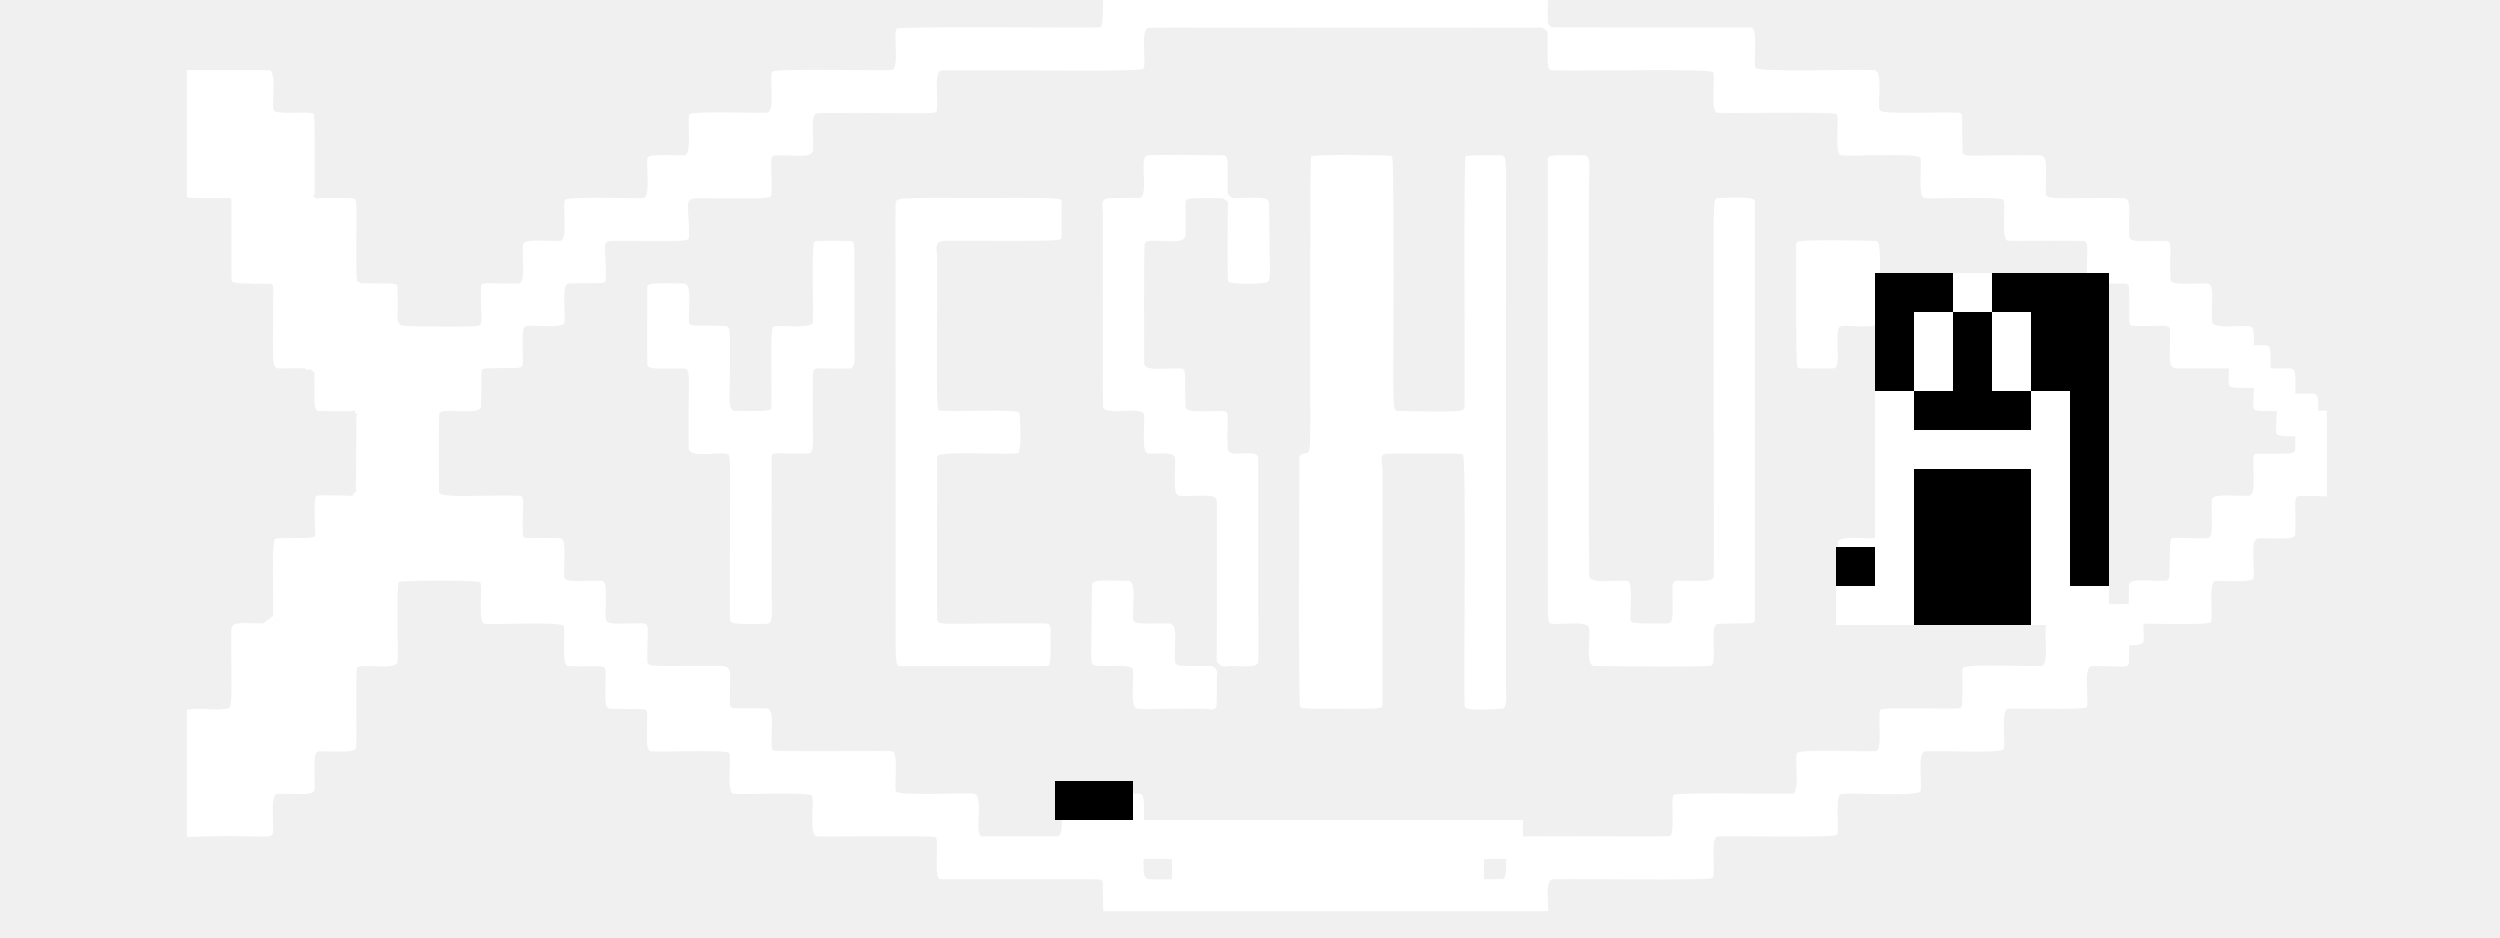
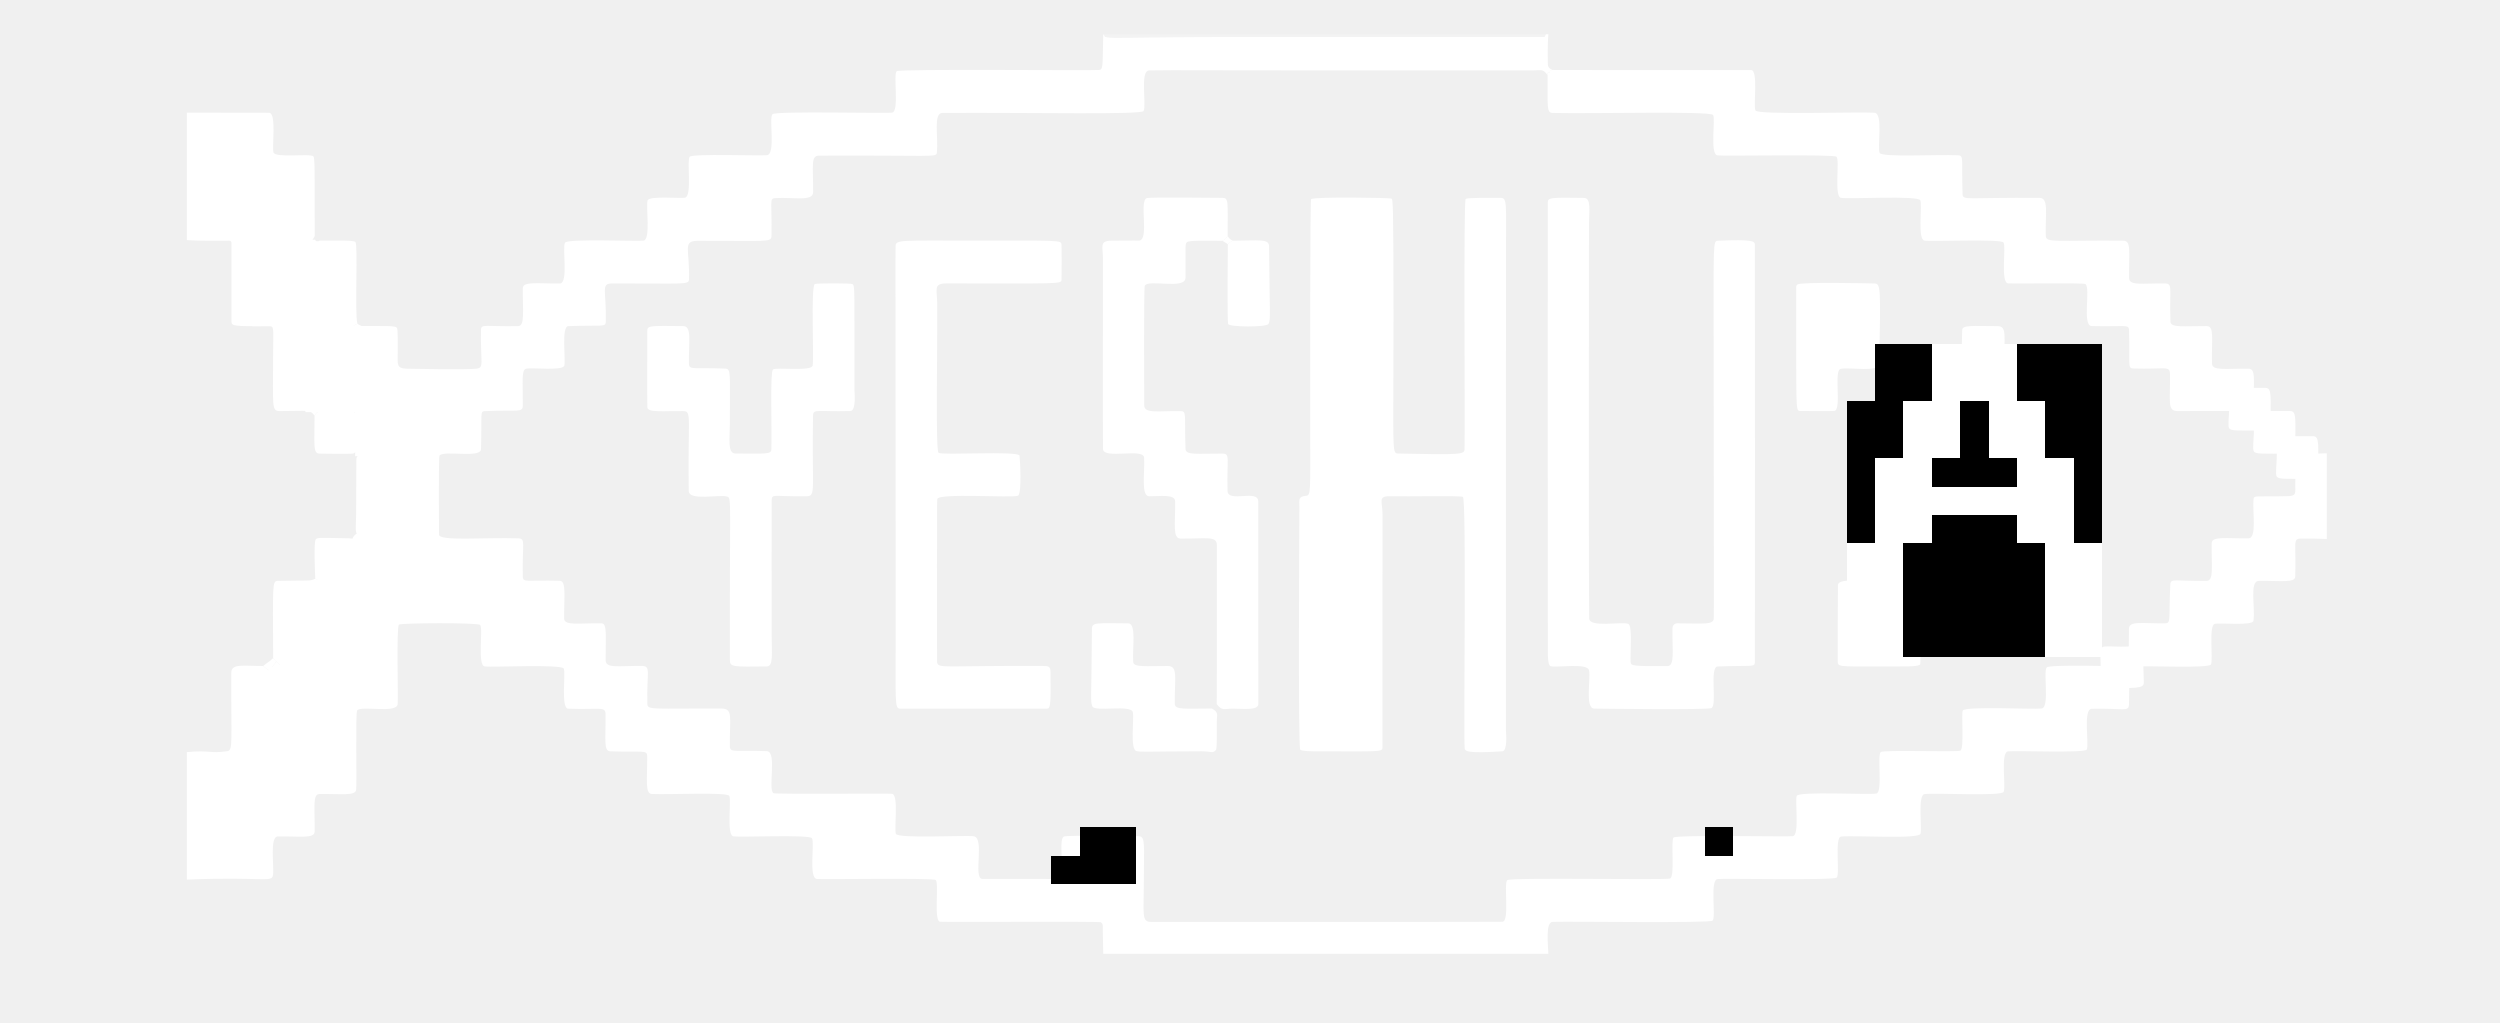
- <svg xmlns="http://www.w3.org/2000/svg" width="64" height="24" viewBox="0 11 32 12" version="1.1" id="svg6" xml:space="preserve">
+ <svg xmlns="http://www.w3.org/2000/svg" width="88" height="36" viewBox="0 10.5 32 13" version="1.1" id="svg6" xml:space="preserve">
  <defs id="defs6" />
  <g style="clip-rule:evenodd;fill-rule:evenodd;stroke-linejoin:round;stroke-miterlimit:2;fill:#000000" id="g7" transform="matrix(0.02628714,0,0,0.02628714,2.392045,10.89348)">
    <g transform="translate(-640,-653)" id="g24" style="fill:#000000">
      <g id="Gemini_Generated_Image_cevssncevssncevs.png" transform="matrix(1.017577,0,0,1.017577,640,653)" style="fill:#000000">
        <path d="m 438.5,0 c 0.546,0.1 0.502,1.195 1.048,1.295 5.19,0.951 5.219,-0.012 65.952,-0.012 143.999,0 143.998,0 144,0 0.533,-0.098 0.467,-1.185 1,-1.283 h 1 c -0.104,1.156 -0.455,5.052 -0.248,14.509 0.041,1.886 2.162,2.495 2.253,2.562 -0.271,0.22 -0.773,-0.148 -1.044,0.071 -0.284,0.23 -0.077,0.784 -0.334,1.044 -0.456,0.462 -0.655,-0.152 -0.993,0.3 -0.35,0.467 0.349,0.56 -0.004,1.031 -2.33,-3.066 -2.853,-2.258 -6.631,-2.255 -169.306,0.143 -169.297,-0.232 -184.016,0.024 -4.548,0.079 -1.22,16.317 -2.668,19.405 -0.889,1.894 -51.14,0.705 -96.312,0.948 -4.395,0.023 -1.881,11.246 -2.605,18.98 -0.229,2.456 -1.76,1.202 -56.405,1.454 -4.036,0.018 -2.755,4.466 -2.829,17.434 -0.027,4.697 -9.256,2.328 -18.182,2.89 -2.915,0.183 -1.436,1.803 -1.734,18.12 -0.059,3.226 -2.403,2.202 -35.246,2.308 -7.588,0.025 -3.74,4.166 -4.243,18.639 -0.09,2.576 -4.185,1.645 -36.766,1.768 -5.574,0.021 -2.688,3.205 -3.032,18.265 -0.064,2.843 -1.704,1.556 -17.937,2.155 -3.448,0.127 -1.172,16.144 -1.91,18.884 -0.717,2.661 -15.344,0.831 -18.229,1.476 -2.411,0.539 -1.564,6.158 -1.63,17.496 -0.022,3.788 -2.161,2.095 -18.284,2.816 -2.297,0.103 -1.247,1.435 -1.72,18.201 -0.129,4.571 -18.131,0.325 -19.875,3.14 -0.471,0.76 -0.256,37.322 -0.211,37.803 0.296,3.173 21.388,1.218 37.871,1.724 3.778,0.117 1.866,2.219 2.214,18.285 0.067,3.068 1.82,1.61 17.748,2.04 3.151,0.086 1.956,7.887 2.02,17.983 0.024,3.66 7.062,2.181 17.951,2.373 2.739,0.048 1.866,6.192 1.923,17.63 0.02,4.015 5.733,2.693 17.117,2.736 4.852,0.019 2.425,2.799 2.846,18.273 0.082,2.997 3.333,1.985 35.145,2.111 6.041,0.024 4.21,3.64 4.32,17.87 0.028,3.573 2.026,1.929 17.722,2.545 5.007,0.196 0.376,18.312 3.138,20.107 0.894,0.581 55.53,0.033 56.833,0.293 3.161,0.632 0.884,16.748 1.746,19.163 0.854,2.39 33.004,0.592 37.226,1.15 5.478,0.724 -0.373,20.023 4.062,20.427 0.113,0.01 35.873,0.022 35.928,0.018 4.601,-0.318 0.074,-18.715 3.165,-20.301 1.434,-0.736 32.98,-0.2 35.847,-0.151 3.278,0.056 2.454,4.214 2.443,20.758 -0.012,16.959 -1.256,20.253 3.567,20.25 44.629,-0.032 165.528,0.056 168.031,-0.081 3.533,-0.193 0.528,-18.124 2.273,-19.902 1.392,-1.419 75.571,0.041 77.926,-0.788 2.449,-0.862 0.259,-18.096 1.648,-19.592 1.33,-1.433 55.007,-0.287 57.16,-0.681 3.207,-0.588 0.9,-16.841 1.817,-19.272 0.868,-2.3 34.75,-0.412 38.102,-1.123 3.131,-0.664 0.339,-18.125 2.044,-19.815 1.244,-1.232 36.16,0.118 38.162,-0.721 1.911,-0.802 0.36,-17.468 1.133,-19.138 1.04,-2.247 33.54,-0.506 37.723,-1.013 4.024,-0.487 0.646,-17.817 2.463,-19.689 1.407,-1.449 35.439,-0.507 38.52,-0.422 0.47,1.06 0.946,0.833 0.878,1.981 -0.075,1.277 0.237,1.211 -0.035,15.994 -0.073,4.005 -2.361,1.915 -17.821,2.268 -4.339,0.099 -1.13,17.222 -2.397,19.527 -0.976,1.774 -34.447,0.382 -37.685,0.858 -3.658,0.537 -0.966,16.443 -2.045,19.311 -0.866,2.304 -32.227,0.455 -37.879,1.12 -3.372,0.397 -1.165,16.351 -1.918,18.957 -0.797,2.762 -30.918,0.692 -38.023,1.379 -3.245,0.314 -0.457,17.692 -2.067,19.596 -1.259,1.487 -54.089,0.319 -57.043,0.732 -3.827,0.536 -0.633,17.988 -2.368,19.887 -1.201,1.314 -67.877,0.3 -76.581,0.596 -3.535,0.121 -2.104,11.372 -2.015,15.278 h -213 c -0.317,-12.463 -0.195,-12.399 -0.231,-13.476 -0.036,-1.08 -0.818,-1.547 -0.947,-1.624 -0.766,-0.458 -72.516,0.004 -76.854,-0.239 -3.278,-0.184 -0.392,-18.382 -2.144,-19.971 -1.186,-1.076 -52.437,-0.207 -56.802,-0.497 -4.142,-0.276 -1.006,-17.186 -2.4,-19.473 -1.181,-1.937 -34.956,-0.317 -37.694,-0.948 -3.261,-0.753 -0.811,-16.798 -1.86,-19.308 -0.817,-1.954 -28.332,-0.55 -37.07,-0.935 -3.355,-0.148 -2.156,-6.687 -2.226,-18.019 -0.02,-3.308 -1.926,-1.81 -17.748,-2.406 -3.177,-0.12 -2.074,-5.744 -2.175,-17.598 -0.035,-4.126 -2.296,-2.215 -17.884,-2.797 -3.619,-0.135 -1.113,-16.82 -2.098,-19.152 -0.969,-2.293 -34.418,-0.531 -37.866,-1.067 -3.592,-0.558 -0.621,-17.939 -2.179,-19.85 -0.97,-1.19 -38.047,-0.957 -38.837,-0.156 -1.306,1.325 -0.284,34.595 -0.616,38.059 -0.443,4.62 -17.283,0.597 -19.369,2.958 -0.906,1.024 -0.084,35.636 -0.52,38.096 -0.52,2.939 -7.071,1.798 -17.477,1.949 -3.419,0.049 -2.241,5.753 -2.358,17.938 -0.035,3.551 -7.148,2.198 -17.62,2.367 -4.052,0.065 -1.657,14.314 -2.336,18.6 -0.577,3.636 -5.399,0.569 -41.189,2.05 v -61 c 10.964,-1.086 10.983,0.825 19.44,-0.478 2.727,-0.42 1.656,-4.935 1.816,-37.527 0.022,-4.496 5.647,-3.205 15.24,-3.211 l 1.827,1.528 c 1.586,0.764 1.512,0.763 3.022,1.673 -0.055,3.574 -0.099,3.483 -0.107,7.015 -0.071,29.668 0.222,29.964 1.113,30.311 0.963,0.376 16.793,0.167 17.259,0.119 1.73,-0.176 1.489,-1.141 1.501,-38.45 0.935,-1.416 0.942,-1.368 2.386,-2.15 8.334,-0.042 8.28,-0.045 9,-0.045 5.599,-0.002 5.516,0.008 5.996,0.004 4.376,-0.035 2.164,-2.573 2.571,-24.794 0.225,-12.321 -1.407,-13.814 2.435,-15.974 6.744,0.013 15.179,0.103 15.966,-0.121 1.383,-0.393 1.837,-0.832 1.318,-17.928 -0.091,-2.993 -5.655,-2.169 -17.289,-2.14 -3.59,-2.682 -2.556,-3.39 -2.501,-11.831 0.082,-12.874 0.041,-12.788 0.09,-23.998 0.013,-3.043 -0.251,-3.424 2.414,-4.903 9.053,0.02 15.365,0.098 16.005,-0.095 1.385,-0.417 1.823,-0.853 1.288,-18.036 -0.092,-2.976 -5.711,-2.147 -17.296,-2.156 -0.865,-0.586 -1.73,-1.172 -2.595,-1.758 0.282,-18.575 0.032,-18.49 0.167,-37.083 1.078,-1.231 1.039,-1.152 2.431,-1.87 12.145,0.045 16.102,-0.265 17.028,0.881 0.537,0.663 0.36,9.226 0.365,12.018 0.01,5.394 -0.812,7.417 4.608,7.526 2.637,0.053 28.006,0.561 32.975,-0.014 3.988,-0.461 1.966,-2.481 2.267,-18.493 0.058,-3.126 1.812,-1.574 17.773,-1.877 3.336,-0.063 2.128,-7.324 2.24,-18.129 0.036,-3.444 7.343,-2.137 17.731,-2.271 4.188,-0.054 1.062,-17.032 2.444,-19.512 1.14,-2.047 34.726,-0.535 37.612,-0.998 3.528,-0.567 1.025,-16.357 1.928,-19.245 0.737,-2.356 16.387,-0.786 17.972,-1.303 3.452,-1.127 0.631,-17.665 2.175,-19.588 1.24,-1.543 33.295,-0.382 36.925,-0.734 4.393,-0.426 0.833,-17.58 2.664,-19.617 1.464,-1.629 54.536,-0.275 57.29,-0.776 3.519,-0.64 0.419,-18.144 2.16,-19.812 1.231,-1.178 93.234,-0.22 96.789,-0.582 2.012,-0.205 1.702,-1.115 2.057,-17.076 z" style="fill:#ffffff;fill-opacity:1" id="path1" />
        <path d="m 631.202,333.499 c 0,0.2 0.915,9.434 -1.742,9.606 -17.479,1.135 -17.902,-0.151 -18.018,-1.594 -0.592,-7.382 0.949,-119.297 -0.848,-120.158 -1.402,-0.673 -25.557,-0.119 -35.093,-0.294 -5.686,-0.105 -3.375,2.76 -3.368,8.44 0.04,31.731 -0.003,111.775 -0.022,111.954 -0.222,2.044 -1.271,1.677 -32.612,1.655 -0.543,-10e-4 -6.128,-0.005 -6.744,-0.784 -1.037,-1.31 -0.449,-106.559 -0.397,-115.825 0.021,-3.892 -0.736,-5.27 3.186,-5.66 2.33,-0.232 2.015,-1.42 1.989,-32.339 -0.095,-109.379 0.298,-109.425 0.446,-109.6 1.057,-1.258 37.93,-0.687 38.452,-0.285 0.651,0.503 0.938,0.627 0.968,55.885 0.035,64.079 -0.952,66.042 2.091,66.109 30.482,0.666 31.851,0.441 31.898,-2.116 0.281,-15.156 -0.529,-118.481 0.522,-119.633 0.241,-0.265 0.279,-0.705 16.594,-0.587 3.38,0.024 2.715,1.861 2.708,27.227 -0.003,76 -0.006,151.999 -0.01,227.999 z" style="fill:#ffffff" id="path2" />
        <path d="m 714.501,281.886 c 10.81,-0.013 16.1,0.854 16.141,-2.379 0.132,-10.48 0.009,-10.425 -0.056,-131.007 -0.026,-48.281 -0.324,-49.607 1.947,-49.708 17.175,-0.77 17.577,0.32 17.775,1.735 0.097,0.698 0.055,198.38 0.011,199.952 -0.069,2.539 -1.512,1.413 -17.816,2.04 -4.088,0.157 -0.036,18.865 -3.031,19.92 -2.578,0.908 -51.505,0.289 -55.983,0.233 -4.569,-0.058 -1.682,-13.691 -2.509,-18.252 -0.689,-3.804 -15.43,-1.197 -18.442,-2.045 -1.285,-0.362 -1.288,-5.393 -1.288,-5.874 -0.009,-17.282 -0.112,-212.558 -0.027,-216.021 0.057,-2.358 1.131,-2.431 17.289,-2.187 3.643,0.055 2.426,6.291 2.42,12.208 -0.015,15.123 -0.175,172.192 0.101,189.034 0.074,4.521 15.332,1.426 18.645,2.545 2.209,0.746 0.896,14.191 1.192,18.374 0.121,1.71 0.867,1.999 17.621,1.867 3.66,-0.028 2.209,-7.907 2.387,-17.815 0.062,-3.445 3.346,-2.573 3.623,-2.62 z" style="fill:#ffffff" id="path3" />
        <path d="m 653.505,17.071 c 34.128,0.132 93.368,-0.029 95.066,0.049 3.456,0.158 0.932,17.114 2.018,19.339 1.08,2.214 49.403,0.56 56.908,1.08 4.377,0.304 1.303,16.081 2.519,19.202 0.869,2.232 26.823,0.709 37.459,1.153 3.044,0.127 1.643,1.784 2.228,18.579 0.112,3.209 2.107,1.532 36.804,1.809 4.509,0.036 2.765,7.175 3.012,18.217 0.076,3.429 5.172,2.014 36.975,2.257 4.045,0.031 2.775,4.845 2.871,17.749 0.029,3.96 5.945,2.597 17.148,2.729 3.924,0.047 2.092,2.233 2.679,18.304 0.111,3.041 6.671,2.026 17.303,2.091 3.786,0.023 2.311,5.799 2.56,17.906 0.074,3.604 6.287,2.363 17.469,2.493 3.552,0.041 2.46,4.697 2.462,17.476 -0.793,1.825 -0.649,1.846 -1.477,2.938 -4.653,-0.348 -26.995,-0.072 -35.007,-0.157 -5.026,-0.053 -3.299,-4.688 -3.555,-17.814 -0.079,-4.043 -2.36,-2.083 -17.497,-2.55 -2.968,-0.091 -1.598,-1.718 -2.103,-18.406 -0.088,-2.915 -1.769,-1.511 -17.858,-1.9 -4.705,-0.114 -0.401,-18.102 -2.993,-20.108 -0.854,-0.661 -34.757,-0.09 -36.964,-0.297 -3.84,-0.361 -0.871,-17.57 -2.232,-19.585 -1.232,-1.822 -34.992,-0.313 -37.852,-0.899 -3.396,-0.696 -0.973,-16.451 -1.946,-19.227 -0.879,-2.507 -33.5,-0.533 -37.962,-1.232 -3.451,-0.541 -0.502,-17.93 -2.148,-19.666 -1.221,-1.288 -53.954,-0.223 -56.972,-0.653 -3.79,-0.539 -0.826,-17.595 -2.102,-19.349 -1.432,-1.968 -57.398,-0.503 -76.831,-0.962 -2.934,-0.069 -2.263,-3.191 -2.357,-18.12 0.353,-0.471 -0.346,-0.564 0.004,-1.031 0.338,-0.452 0.537,0.162 0.993,-0.3 0.257,-0.26 0.05,-0.814 0.334,-1.044 0.271,-0.219 0.773,0.149 1.044,-0.071 z" style="fill:#ffffff" id="path4" />
        <path d="m 898.498,281.931 c -0.148,0 -8.981,1.299 -9.034,-2.429 -0.513,-36.282 0.71,-37.791 -1.946,-38.139 -0.296,-0.038 -55.177,-0.044 -56.039,0.035 -2.452,0.227 -1.676,5.799 -1.71,19.103 -0.106,40.785 -0.268,40.794 -0.334,40.966 -0.39,1.027 -6.374,1.021 -6.935,1.02 -30.965,-0.028 -32.353,0.582 -32.521,-2.038 -0.041,-0.643 10e-4,-36.435 0.092,-37.033 0.602,-3.932 17.029,-0.697 19.132,-2.302 1.563,-1.192 0.289,-56.71 0.705,-58.567 0.798,-3.563 2.46,-1.69 17.596,-1.982 4.305,-0.083 1.997,-2.748 2.23,-38.057 0.026,-3.878 2.229,-2.034 17.825,-2.556 2.565,-0.086 1.417,-1.547 1.961,-18.45 0.08,-2.48 5.036,-1.869 16.978,-1.849 4.595,0.007 3.036,5.012 3.174,17.839 0.048,4.458 11.619,1.876 17.896,2.549 2.295,0.246 1.951,1.458 1.91,37.459 -0.006,5.01 2.822,2.587 18.009,3.127 1.819,0.064 1.823,2.605 1.823,2.877 0.011,6.157 0.123,73.82 -0.015,76.96 -0.098,2.217 -7.789,1.475 -10.797,1.467 z" style="fill:#ffffff" id="path5" />
        <path d="m 358.93,253.5 c 0.002,3.756 0.036,46.924 0.04,46.945 0.723,3.289 2.458,1.57 50.531,1.821 3.035,0.016 3.729,0.149 3.772,3.239 0.233,16.528 -0.217,17.121 -1.745,17.185 -0.028,10e-4 -69.853,0.028 -70.048,0.022 -2.947,-0.089 -2.282,-1.778 -2.295,-39.212 -0.06,-174.724 -0.163,-174.717 -0.055,-182.012 0.049,-3.291 1.83,-2.744 36.37,-2.764 41.708,-0.023 42.784,-0.244 43.016,1.773 0.104,0.897 0.105,15.725 0.028,17.012 -0.124,2.073 -1.387,1.713 -55.044,1.7 -6.42,-0.002 -4.518,2.904 -4.464,9.287 0.19,22.801 -0.829,70.692 0.647,71.76 1.808,1.309 37.115,-1.009 38.744,1.285 0.115,0.161 1.357,18.482 -0.776,19.275 -3.041,1.13 -37.957,-1.377 -38.545,1.552 -0.262,1.305 -0.023,17.002 -0.176,31.132 z" style="fill:#ffffff" id="path6" />
        <path d="m 498.033,96.521 c -0.995,1.472 -1.01,1.414 -2.533,2.294 -8.564,-0.002 -16.127,-0.273 -16.985,0.699 -1.01,1.145 -0.493,1.373 -0.653,17 -0.061,5.936 -18.305,0.386 -19.5,3.931 -0.5,1.482 -0.277,52.498 -0.257,57.064 0.018,4.148 6.584,2.654 17.403,2.81 3.11,0.044 1.733,1.779 2.373,18.163 0.119,3.07 5.95,2.092 17.616,2.165 3.933,0.025 2.062,2.245 2.486,17.843 0.16,5.895 14.573,-0.958 14.692,5.003 0.002,0.113 0.058,95.584 0.027,97.023 -0.07,3.15 -7.313,2.182 -12.202,2.174 -4.308,-0.006 -5.024,1.26 -7.687,-2.173 0.14,-29.894 -0.03,-41.155 0.062,-76.014 0.013,-4.621 -4.842,-3.068 -17.367,-3.189 -3.975,-0.039 -2.443,-7.209 -2.617,-17.834 -0.058,-3.539 -7.154,-2.37 -12.373,-2.418 -4.144,-0.037 -2.022,-11.54 -2.478,-18.509 -0.31,-4.729 -19.294,0.964 -19.654,-4.041 -0.109,-1.521 -0.033,-83.73 -0.026,-91.01 0.005,-5.965 -1.851,-8.689 4.142,-8.746 11.995,-0.115 11.973,-0.012 13.014,-0.03 5.368,-0.094 -0.182,-19.411 3.946,-20.377 1.886,-0.442 33.165,-0.108 36.049,-0.078 3.088,0.033 2.501,1.569 2.522,18.25 z" style="fill:#ffffff" id="path7" />
        <path d="m 279.836,287.499 c -0.017,8.781 0.935,14.955 -2.336,14.993 -16.081,0.186 -17.646,0.334 -17.654,-2.996 -0.176,-76.464 0.906,-77.566 -1.241,-78.264 -3.69,-1.2 -18.391,2.233 -18.457,-2.71 -0.476,-35.562 1.594,-38.158 -2.636,-38.218 -9.13,-0.129 -16.988,0.864 -17.175,-1.774 -0.109,-1.544 -0.024,-36.972 -0.014,-37.049 0.276,-2.134 2.026,-1.994 17.173,-1.843 4.239,0.042 2.571,7.335 2.756,17.875 0.059,3.341 1.944,1.837 17.233,2.451 3.07,0.124 2.314,1.744 2.337,26.539 0.006,6.961 -1.236,14.088 2.674,14.107 15.072,0.073 17.141,0.409 17.2,-2.096 0.266,-11.288 -0.661,-36.812 0.745,-38.09 1.374,-1.249 18.544,1.058 19.014,-1.935 0.668,-4.258 -0.951,-38.147 1.037,-39.005 0.924,-0.398 17.404,-0.399 17.998,0.035 1.235,0.902 0.917,1.319 0.949,50.981 0,0.116 1.007,9.69 -1.963,9.773 -15.778,0.443 -17.789,-1.255 -17.85,2.236 -0.63,35.671 1.63,38.496 -3.133,38.561 -14.966,0.206 -16.397,-1.266 -16.646,1.49 -0.051,0.558 -0.029,53.3 -0.011,64.939 z" style="fill:#ffffff" id="path8" />
        <path d="m 0,98.5 v -61 c 30.045,0.094 38.764,-0.024 39.487,0.084 3.456,0.517 1.17,16.112 1.961,18.932 0.802,2.856 17.657,0.342 19.131,1.905 0.554,0.588 0.552,7.43 0.552,8.077 -0.006,16.238 0.042,27.625 0.052,30.027 -1.206,2.05 -1.021,2.231 -1.67,2.343 -1.262,0.22 -1.177,-0.02 -16.016,-0.012 -1.97,1.507 -2.013,1.446 -2.128,1.627 -0.223,0.353 -0.119,36.177 -0.027,37.026 0.287,2.658 4.229,2.172 16.158,2.12 3.087,-0.013 2.864,-0.811 3.901,-1.104 l 1.099,1.117 c -1.84,2.192 -1.367,4.668 -1.365,19.86 0.002,18.108 -0.79,19.029 2.366,20.784 -1.483,0.794 -1.463,0.745 -2.403,2.203 -2.333,-3.098 -3.001,-2.182 -16.597,-2.193 -4.159,-0.003 -3.2,-2.211 -3.243,-26.796 -0.021,-11.871 0.771,-13.9 -1.759,-13.878 -17.061,0.152 -18.059,0.044 -18.157,-2.106 -0.04,-0.895 -0.01,-37.001 -0.009,-37.016 0.114,-2.119 -0.755,-1.704 -2.834,-1.699 C 3.682,98.831 3.746,98.671 0,98.5 Z" style="fill:#ffffff;fill-opacity:0.99" id="path9" />
        <path d="m 1023.999,200.5 v 41 c -6.32,-0.171 -6.238,-0.247 -12.509,-0.176 -3.956,0.045 -2.084,2.272 -2.605,18.228 -0.1,3.048 -7.095,1.884 -17.383,1.998 -4.658,0.051 -1.67,12.377 -2.593,19.079 -0.353,2.559 -16.084,0.866 -18.536,1.491 -2.995,0.764 -0.692,16.918 -1.802,19.423 -0.858,1.939 -28.847,0.571 -37.071,0.962 -1.598,0.077 -1.281,-0.64 -2.01,-1.004 -0.464,-8.511 -0.161,-8.46 -0.163,-17.001 0,-3.972 6.322,-2.498 17.201,-2.634 3.121,-0.039 1.76,-1.776 2.572,-18.445 0.164,-3.368 2.049,-1.621 17.402,-1.889 3.509,-0.061 2.252,-6.553 2.404,-18.013 0.045,-3.458 7.135,-2.186 17.577,-2.319 4.149,-0.052 1.917,-12.353 2.434,-18.644 0.177,-2.155 1.274,-1.164 16.577,-1.549 4.044,-0.102 3.408,-1.543 3.405,-5.505 -0.01,-9.912 1.023,-12.816 -2.399,-14.824 0.48,-0.263 0.499,0.258 1.006,-0.02 0.179,-0.098 0.102,-0.159 1.377,-2.148 2.298,2.821 3.271,2.264 15.116,1.99 z" style="fill:#ffffff;fill-opacity:1" id="path10" />
        <path d="m 490.503,322.631 c 3.463,1.993 2.311,2.812 2.323,6.87 0.011,3.698 0.168,12.353 -0.383,12.955 -1.71,1.865 -2.106,0.628 -6.942,0.643 -28.667,0.09 -28.703,0.448 -31.127,-0.123 -3.12,-0.736 -1.079,-15.366 -1.683,-18.515 -0.754,-3.923 -18.321,-0.01 -19.399,-2.868 -1.047,-2.778 -0.427,-2.89 -0.205,-37.099 0.021,-3.131 2,-2.749 17.394,-2.615 4.027,0.035 1.866,12.079 2.36,18.576 0.196,2.576 6.699,1.802 16.663,1.832 4.987,0.015 3.014,6.416 3.247,18.196 0.057,2.884 5.338,2.142 17.752,2.148 z" style="fill:#ffffff" id="path11" />
        <path d="m 770.101,123.501 c 0.125,-2.75 -0.353,-2.948 0.596,-3.79 1.429,-1.267 33.881,-0.539 36.827,-0.473 3.067,0.069 2.979,1.756 2.306,38.283 -0.084,4.535 -13.713,1.645 -18.459,2.568 -3.436,0.667 0.572,19.244 -2.933,20.138 -0.442,0.113 -16.655,0.099 -16.887,0.016 -1.685,-0.604 -1.433,-1.339 -1.45,-56.742 z" style="fill:#ffffff" id="path12" />
        <path d="m 63.491,98.729 c 9.49,0.019 16.294,-0.231 17.132,0.661 1.377,1.466 -0.403,33.327 0.959,39.082 -0.694,0.387 -1.388,0.775 -2.082,1.162 -9.731,-0.016 -9.649,-0.002 -17,0.008 l -1.099,-1.117 c -0.391,-2.532 -0.361,-2.532 -0.316,-32.024 0.006,-4.444 -1.14,-5.174 2.406,-7.772 z" style="fill:#ffffff" id="path13" />
        <path d="m 61.433,260.516 c 0.689,0.356 1.378,0.712 2.067,1.069 -0.172,0.14 -2.339,0.441 -2.351,2.908 -0.01,2.08 0.011,2.164 -10e-4,18.005 -0.014,16.811 -0.841,18.09 2.349,19.832 -1.444,0.782 -1.451,0.734 -2.386,2.15 -2.345,-2.907 -3.39,-2.047 -15.611,-1.958 -2.353,-1.975 -2.345,-1.927 -2.701,-2.327 -0.242,-0.144 -0.211,-0.165 -1.519,-1.682 -0.108,-35.326 -0.526,-36.905 2.224,-36.962 15.246,-0.316 15.368,0.248 17.929,-1.035 z" style="fill:#ffffff" id="path14" />
        <path d="m 500.496,98.766 c 12.77,-0.037 17.32,-1.065 17.352,2.722 0.285,34.188 0.845,34.308 -0.239,37.068 -0.672,1.711 -18.751,1.6 -19.352,0.075 -0.465,-1.178 -0.179,-35.749 -0.134,-38.174 0.872,-0.956 0.901,-0.79 2.373,-1.691 z" style="fill:#ffffff" id="path15" />
        <path d="m 988.986,177.504 c 0.546,3.672 1.84,2.759 5.514,2.765 11.066,0.016 11.055,-0.012 12.016,0.002 3.19,0.048 2.374,4.29 2.367,18.239 -1.275,1.989 -1.198,2.05 -1.377,2.148 -0.507,0.278 -0.526,-0.243 -1.006,0.02 -13.328,-0.031 -16.798,0.376 -17.513,-1.297 -0.957,-2.236 1.716,-14.112 -1.478,-18.939 0.828,-1.092 0.684,-1.113 1.477,-2.938 z" style="fill:#ffffff" id="path16" />
        <path d="m 999.934,189.546 c 0.546,3.672 1.84,2.759 5.514,2.765 11.066,0.016 11.055,-0.012 12.016,0.002 3.19,0.048 2.374,4.29 2.367,18.239 -1.275,1.989 -1.198,2.05 -1.377,2.148 -0.507,0.278 -0.526,-0.243 -1.006,0.02 -13.328,-0.031 -16.798,0.376 -17.513,-1.297 -0.957,-2.236 1.716,-14.112 -1.478,-18.939 0.828,-1.092 0.684,-1.113 1.477,-2.938 z" style="clip-rule:evenodd;fill:#ffffff;fill-rule:evenodd;stroke-linejoin:round;stroke-miterlimit:2" id="path16-9" />
        <path d="m 977.164,166.434 c 0.546,3.672 1.84,2.759 5.514,2.765 11.066,0.016 11.055,-0.012 12.016,0.002 3.19,0.048 2.374,4.29 2.367,18.239 -1.275,1.989 -1.198,2.05 -1.377,2.148 -0.507,0.278 -0.526,-0.243 -1.006,0.02 -13.328,-0.031 -16.798,0.376 -17.513,-1.297 -0.957,-2.236 1.716,-14.112 -1.478,-18.939 0.828,-1.092 0.684,-1.113 1.477,-2.938 z" style="clip-rule:evenodd;fill:#ffffff;fill-rule:evenodd;stroke-linejoin:round;stroke-miterlimit:2" id="path16-9-8" />
        <path d="m 81.132,243.476 c -0.001,8.564 -0.104,8.5 0.468,16.99 -3.024,1.592 -3.176,1.096 -18.1,1.119 -0.689,-0.357 -1.378,-0.713 -2.067,-1.069 -0.07,-1.507 -0.822,-17.833 0.249,-18.853 0.917,-0.873 1.091,-0.761 15.819,-0.484 2.362,0.045 2.259,0.403 3.631,2.297 z" style="fill:#ffffff" id="path17" />
        <path d="m 63.501,180.286 c 4.999,0.01 9.998,0.02 14.997,0.03 0.493,0.265 0.908,-0.47 2.123,1.141 0.364,0.484 0.138,0.531 0.509,1.023 -0.018,13.786 -0.27,13.791 0.421,17.005 -0.774,0.111 -1.275,1.031 -2.048,1.141 -1.879,0.269 -14.731,0.051 -16.011,0.029 -3.228,-0.055 -2.404,-3.979 -2.394,-18.166 0.94,-1.458 0.92,-1.409 2.403,-2.203 z" style="fill:#ffffff" id="path18" />
        <path d="m 438.5,0 h 212 c -0.533,0.098 -0.467,1.185 -1,1.283 -0.002,0 -10e-4,0 -144,0 -60.733,0 -60.762,0.963 -65.952,0.012 C 439.002,1.195 439.046,0.1 438.5,0 Z" style="fill:#ffffff;fill-opacity:0.17" id="path19" />
        <path d="m 41.28,298.513 c 1.308,1.517 1.277,1.538 1.519,1.682 -1.613,2.134 -1.758,2.071 -1.739,2.301 0.122,1.512 0.398,1.418 0.285,2.989 -1.51,-0.91 -1.436,-0.909 -3.022,-1.673 -0.609,-0.51 -1.218,-1.019 -1.827,-1.528 2.338,-1.964 2.521,-1.643 4.784,-3.771 z" style="fill:#ffffff" id="path20" />
        <path d="m 42.799,300.195 c 0.356,0.4 0.348,0.352 2.701,2.327 -0.379,0.179 -0.757,0.358 -1.136,0.538 -2.805,2.244 -2.765,2.248 -3.019,2.425 0.113,-1.571 -0.163,-1.477 -0.285,-2.989 -0.019,-0.23 0.126,-0.167 1.739,-2.301 z" style="fill:#ffffff" id="path21" />
        <path d="m 80.899,178.555 c 0.865,0.586 1.73,1.172 2.595,1.758 -1.422,0.84 -1.433,0.773 -2.364,2.167 -0.371,-0.492 -0.145,-0.539 -0.509,-1.023 -1.215,-1.611 -1.63,-0.876 -2.123,-1.141 0.8,-0.587 1.6,-1.174 2.401,-1.761 z" style="fill:#ffffff" id="path22" />
        <path d="m 498.033,96.521 c 0.998,1.483 0.98,1.422 2.463,2.245 -1.472,0.901 -1.501,0.735 -2.373,1.691 -0.388,-0.329 -0.377,-0.283 -2.623,-1.642 1.523,-0.88 1.538,-0.822 2.533,-2.294 z" style="fill:#ffffff" id="path23" />
        <path d="m 81.582,138.472 c 0.177,0.202 0.116,0.126 1.915,1.13 -1.392,0.718 -1.353,0.639 -2.431,1.87 -0.416,-0.437 -0.339,-0.37 -1.566,-1.838 0.694,-0.387 1.388,-0.775 2.082,-1.162 z" style="fill:#ffffff" id="path24" />
        <path d="m 938.69,292.535 c -3.654,0.654 -2.704,1.92 -2.602,5.593 0.309,11.062 0.337,11.05 0.351,12.011 0.046,3.19 -4.218,2.499 -18.162,2.901 -2.026,-1.216 -2.084,-1.137 -2.188,-1.313 -0.293,-0.499 0.227,-0.533 -0.05,-1.005 -0.36,-13.323 -0.869,-16.78 0.782,-17.544 2.207,-1.022 14.156,1.301 18.887,-2.033 1.116,0.796 1.133,0.651 2.98,1.39 z" style="clip-rule:evenodd;fill:#ffffff;fill-rule:evenodd;stroke-linejoin:round;stroke-miterlimit:2" id="path16-9-2" />
      </g>
    </g>
  </g>
  <path style="fill:#ffffff;stroke:#ffffff;stroke-width:0.071;stroke-opacity:1" d="m 7.073,28.177 0.02,-1.049 0.468,-0.021 0.468,-0.021 -0.007,1.049 -0.007,1.049 -0.481,0.021 -0.481,0.021 z" id="path25" transform="scale(0.5)" />
  <path style="fill:#ffffff;stroke:#ffffff;stroke-width:0.071;stroke-opacity:1" d="m 8.168,31.371 c -0.026,-0.026 -0.047,-0.506 -0.047,-1.067 v -1.02 l 0.479,0.021 0.479,0.021 0.02,0.905 c 0.025,1.124 -0.002,1.187 -0.507,1.187 -0.207,0 -0.397,-0.021 -0.423,-0.047 z" id="path26" transform="scale(0.5)" />
  <path style="fill:#ffffff;stroke:#ffffff;stroke-width:0.071;stroke-opacity:1" d="m 9.184,31.983 v -0.5 l 0.479,0.021 0.479,0.021 0.022,0.313 c 0.042,0.595 0.003,0.644 -0.52,0.644 H 9.184 Z" id="path27" transform="scale(0.5)" />
  <path style="fill:#ffffff;stroke:#ffffff;stroke-width:0.071;stroke-opacity:1" d="M 7.128,28.156 V 27.163 h 0.426 0.426 v 0.993 0.993 H 7.553 7.128 Z" id="path28" transform="scale(0.5)" />
  <path style="fill:#ffffff;stroke:#ffffff;stroke-width:0.071;stroke-opacity:1" d="m 8.192,30.355 v -0.993 h 0.426 0.426 v 0.856 c 0,0.471 -0.033,0.917 -0.073,0.993 -0.057,0.107 -0.15,0.137 -0.426,0.137 H 8.192 Z" id="path29" transform="scale(0.5)" />
  <path style="fill:#ffffff;stroke:#ffffff;stroke-width:0.071;stroke-opacity:1" d="M 9.184,35.249 V 34.752 H 9.638 c 0.505,0 0.54,0.032 0.54,0.496 0,0.465 -0.034,0.496 -0.54,0.496 H 9.184 Z" id="path30" transform="scale(0.5)" />
  <path style="fill:#ffffff;stroke:#ffffff;stroke-width:0.071;stroke-opacity:1" d="m 8.171,37.899 c -0.028,-0.028 -0.05,-0.508 -0.05,-1.067 V 35.816 H 8.619 9.117 L 9.098,36.862 9.078,37.908 8.65,37.929 c -0.236,0.011 -0.451,-0.002 -0.479,-0.03 z" id="path31" transform="scale(0.5)" />
  <path style="fill:#ffffff;stroke:#ffffff;stroke-width:0.044;stroke-opacity:1" d="m 3.415,19.583 c 0,-0.633 -0.011,-0.618 0.447,-0.591 l 0.218,0.013 0.016,0.319 c 0.009,0.175 0.001,0.431 -0.016,0.568 l -0.032,0.249 H 3.731 3.415 Z" id="path32" />
  <path style="fill:#ffffff;stroke:#ffffff;stroke-width:0.044;stroke-opacity:1" d="m 3.976,18.469 c 0,-0.633 -0.011,-0.618 0.447,-0.591 l 0.218,0.013 0.016,0.319 c 0.009,0.175 0.001,0.431 -0.016,0.568 l -0.032,0.249 H 4.292 3.976 Z" id="path32-8" />
  <path style="fill:#ffffff;stroke:#ffffff;stroke-width:0.018;stroke-opacity:1" d="m 7.033,28.689 c 0.007,-0.314 0.017,-0.799 0.023,-1.079 l 0.012,-0.509 0.291,-0.012 c 0.16,-0.006 0.383,-0.017 0.496,-0.023 l 0.205,-0.011 -0.011,1.022 c -0.006,0.562 -0.011,1.048 -0.01,1.079 l 9.848e-4,0.056 -0.286,0.012 c -0.157,0.007 -0.387,0.017 -0.51,0.024 l -0.223,0.012 z m 0.131,0.497 -0.067,-0.007 -0.006,-0.113 -0.006,-0.113 -0.004,0.123 -0.004,0.123 0.077,-0.003 0.077,-0.003 z M 7.949,28.155 V 27.183 H 7.55 7.15 v 0.972 0.972 h 0.4 0.4 z m 0.031,-1.038 c -0.006,-0.006 -0.022,-0.007 -0.035,-0.001 -0.014,0.006 -0.01,0.01 0.011,0.011 0.019,7.89e-4 0.03,-0.004 0.024,-0.009 z" id="path33" transform="scale(0.5)" />
  <path style="fill:#ffffff;stroke:#ffffff;stroke-width:0.018;stroke-opacity:1" d="m 7.047,28.843 c 0.006,-0.219 0.017,-0.697 0.024,-1.062 l 0.012,-0.664 0.474,-0.02 c 0.261,-0.011 0.477,-0.017 0.481,-0.014 0.004,0.004 6.245e-4,0.48 -0.007,1.059 l -0.013,1.052 -0.266,0.012 c -0.146,0.006 -0.367,0.017 -0.491,0.024 l -0.225,0.012 z m 0.194,0.358 c 0,-0.02 -0.045,-0.038 -0.092,-0.038 -0.029,0 -0.035,-0.013 -0.035,-0.08 0,-0.089 -0.014,-0.138 -0.038,-0.138 -0.009,0 -0.016,0.061 -0.016,0.136 v 0.136 h 0.091 c 0.05,0 0.091,-0.007 0.091,-0.016 z M 7.968,28.155 V 27.164 H 7.55 7.132 v 0.99 0.99 h 0.418 0.418 z m 0.026,-1.025 c 0.006,-0.009 0.002,-0.022 -0.009,-0.029 -0.027,-0.017 -0.077,0.005 -0.063,0.027 0.014,0.023 0.058,0.024 0.072,0.001 z" id="path34" transform="scale(0.5)" />
  <path style="fill:#000000;stroke:#f2f2f2;stroke-width:0.018" d="" id="path35" transform="scale(0.5)" />
  <path style="fill:#000000;stroke:#f2f2f2;stroke-width:0.018" d="" id="path36" transform="scale(0.5)" />
  <path style="fill:#000000;stroke:#f2f2f2;stroke-width:0.018" d="" id="path37" transform="scale(0.5)" />
  <path style="fill:#000000;stroke:#f2f2f2;stroke-width:0.018" d="" id="path38" transform="scale(0.5)" />
  <path style="fill:#ffffff;stroke:#ffffff;stroke-width:0.018;stroke-opacity:1" d="m 7.718,29.241 c 0.037,-0.004 0.099,-0.004 0.136,0 0.037,0.004 0.007,0.007 -0.068,0.007 -0.075,0 -0.106,-0.003 -0.068,-0.007 z" id="path39" transform="scale(0.5)" />
  <path style="fill:#ffffff;stroke:#ffffff;stroke-width:0.018;stroke-opacity:1" d="m 7.754,29.241 c 0.028,-0.004 0.069,-0.004 0.091,2.48e-4 0.022,0.004 -2.499e-4,0.008 -0.05,0.008 -0.05,-1.37e-4 -0.068,-0.004 -0.041,-0.008 z" id="path40" transform="scale(0.5)" />
  <path style="fill:#ffffff;stroke:#ffffff;stroke-width:0.018;stroke-opacity:1" d="m 7.773,29.241 c 0.018,-0.005 0.042,-0.004 0.055,6.73e-4 0.012,0.005 -0.002,0.009 -0.032,0.008 -0.03,-3.71e-4 -0.04,-0.004 -0.022,-0.009 z" id="path41" transform="scale(0.5)" />
  <path style="fill:#ffffff;stroke:#ffffff;stroke-width:0.018;stroke-opacity:1" d="m 8.154,30.058 -0.004,-0.75 0.041,0.002 c 0.03,0.002 0.033,0.004 0.009,0.01 -0.029,0.008 -0.032,0.063 -0.037,0.747 l -0.005,0.739 z" id="path42" transform="scale(0.5)" />
  <path style="fill:#ffffff;stroke:#ffffff;stroke-width:0.018;stroke-opacity:1" d="m 8.083,31.33 c -0.009,-0.017 -0.016,-0.445 -0.017,-0.949 l -0.002,-0.918 0.013,0.827 c 0.007,0.455 0.019,0.882 0.027,0.949 0.014,0.124 0.008,0.149 -0.02,0.091 z" id="path43" transform="scale(0.5)" />
  <path style="fill:#ffffff;stroke:#ffffff;stroke-width:0.018;stroke-opacity:1" d="m 8.353,31.434 c -0.093,-0.008 -0.18,-0.024 -0.194,-0.036 -0.039,-0.032 -0.071,-0.397 -0.07,-0.809 3.505e-4,-0.216 -0.001,-0.233 -0.012,-0.109 -0.007,0.081 -0.012,-0.113 -0.012,-0.436 6.354e-4,-0.576 7.423e-4,-0.577 0.011,-0.164 l 0.01,0.418 0.004,-0.525 0.004,-0.525 0.132,0.011 c 0.072,0.006 0.292,0.016 0.489,0.023 0.196,0.006 0.366,0.017 0.377,0.024 0.032,0.02 0.036,1.766 0.005,1.873 -0.029,0.099 -0.096,0.191 -0.163,0.225 -0.064,0.033 -0.367,0.048 -0.581,0.029 z m 0.318,-0.047 c -0.006,-0.006 -0.022,-0.007 -0.035,-0.001 -0.014,0.006 -0.01,0.01 0.011,0.011 0.019,7.89e-4 0.03,-0.004 0.024,-0.009 z m 0.265,-0.052 c 0.096,-0.063 0.14,-0.259 0.136,-0.609 l -0.002,-0.191 -0.015,0.233 c -0.03,0.472 -0.069,0.555 -0.283,0.594 l -0.087,0.016 0.103,-0.007 c 0.057,-0.004 0.123,-0.02 0.148,-0.037 z m -0.179,-0.027 c 0.137,-0.023 0.185,-0.067 0.21,-0.2 0.029,-0.155 0.054,-0.726 0.054,-1.25 l 1.647e-4,-0.477 H 8.622 8.222 v 0.972 0.972 l 0.213,-1.05e-4 c 0.117,-5.8e-5 0.262,-0.008 0.322,-0.018 z M 8.204,29.336 c 0.011,-0.013 0.004,-0.021 -0.019,-0.022 -0.032,-0.002 -0.035,0.009 -0.035,0.11 3.886e-4,0.176 0.026,0.23 0.032,0.068 0.003,-0.075 0.013,-0.144 0.022,-0.155 z" id="path44" transform="scale(0.5)" />
  <path style="fill:#ffffff;stroke:#ffffff;stroke-width:0.018;stroke-opacity:1" d="m 9.152,31.99 c 0.003,-0.284 0.01,-0.521 0.015,-0.526 0.006,-0.005 0.23,-8.4e-5 0.499,0.012 l 0.489,0.022 0.015,0.082 c 0.008,0.045 0.016,0.225 0.019,0.4 0.004,0.345 -0.005,0.39 -0.097,0.458 -0.076,0.057 -0.169,0.068 -0.567,0.068 l -0.378,4.33e-4 z m 0.839,0.438 c 0.039,-0.012 0.088,-0.044 0.109,-0.073 0.036,-0.048 0.038,-0.073 0.036,-0.367 -0.001,-0.173 -0.008,-0.343 -0.014,-0.378 l -0.012,-0.062 -0.34,-0.012 C 9.583,31.53 9.379,31.52 9.317,31.514 L 9.203,31.503 v 0.475 0.475 l 0.359,-0.001 c 0.219,-8.5e-4 0.387,-0.01 0.43,-0.023 z" id="path45" transform="scale(0.5)" />
  <path style="fill:#000000;stroke:#f2f2f2;stroke-width:0.018" d="" id="path46" transform="scale(0.5)" />
  <path style="fill:#ffffff;stroke:#ffffff;stroke-width:0.018;stroke-opacity:1" d="m 9.145,35.602 c -0.003,-0.099 -0.003,-0.337 7.05e-5,-0.531 l 0.005,-0.351 0.413,0.006 c 0.369,0.005 0.42,0.01 0.485,0.042 0.13,0.066 0.146,0.117 0.146,0.482 0,0.286 -0.004,0.324 -0.037,0.382 -0.07,0.12 -0.128,0.134 -0.594,0.142 l -0.413,0.007 z m 0.879,0.08 c 0.107,-0.047 0.115,-0.075 0.115,-0.433 0,-0.35 -0.012,-0.396 -0.115,-0.439 -0.029,-0.012 -0.206,-0.024 -0.435,-0.028 l -0.386,-0.008 v 0.476 0.476 l 0.377,-0.008 c 0.292,-0.006 0.392,-0.014 0.444,-0.037 z" id="path47" transform="scale(0.5)" />
  <path style="fill:#000000;stroke:#f2f2f2;stroke-width:0.018" d="" id="path48" transform="scale(0.5)" />
  <path style="fill:#000000;stroke:#f2f2f2;stroke-width:0.018" d="" id="path49" transform="scale(0.5)" />
  <path style="fill:#ffffff;stroke:#ffffff;stroke-width:0.038;stroke-opacity:1" d="m 4.502,17.714 c 0,-0.462 -0.011,-0.451 0.451,-0.432 l 0.22,0.009 0.016,0.233 c 0.009,0.128 0.001,0.315 -0.016,0.415 l -0.032,0.182 h -0.319 -0.319 z" id="path32-2" />
  <path style="fill:#ffffff;stroke:#ffffff;stroke-width:0.038;stroke-opacity:1" d="m 4.564,15.868 c 0,-0.462 -0.011,-0.451 0.451,-0.432 l 0.22,0.009 0.016,0.233 c 0.009,0.128 0.001,0.315 -0.016,0.415 l -0.032,0.182 h -0.319 -0.319 z" id="path32-2-8" />
  <path style="fill:#ffffff;stroke:#ffffff;stroke-width:0.046;stroke-opacity:1" d="m 3.932,15.19 c 0,-0.587 -0.013,-0.573 0.517,-0.549 l 0.252,0.012 0.018,0.296 c 0.01,0.163 0.002,0.4 -0.019,0.527 l -0.037,0.231 H 4.298 3.932 Z" id="path32-2-8-9" />
  <path style="fill:#ffffff;stroke:#ffffff;stroke-width:0.046;stroke-opacity:1" d="m 3.251,14.09 c 0,-0.587 -0.013,-0.573 0.517,-0.549 l 0.252,0.012 0.018,0.296 c 0.01,0.163 0.002,0.4 -0.019,0.527 l -0.037,0.231 H 3.616 3.251 Z" id="path32-2-8-9-5" />
  <path style="fill:#ffffff;stroke:#ffffff;stroke-width:0.047;stroke-opacity:1" d="m 3.624,14.154 c 0,-0.626 -0.013,-0.611 0.516,-0.585 l 0.251,0.012 0.018,0.315 c 0.01,0.173 0.002,0.426 -0.019,0.562 l -0.037,0.246 H 3.989 3.624 Z" id="path32-2-8-9-5-2" />
  <g id="pixel-fixes" shape-rendering="crispEdges">
-     <rect x="24" y="14.5" width="3" height="4.5" fill="#000000" />
-     <rect x="23.5" y="18" width="0.5" height="1" fill="#000000" />
-     <rect x="13.5" y="21" width="1" height="0.5" fill="#000000" />
-     <rect x="25" y="14.5" width="0.5" height="0.5" fill="#ffffff" />
-     <rect x="24.5" y="15" width="0.5" height="0.5" fill="#ffffff" />
-     <rect x="25.5" y="15" width="0.5" height="0.5" fill="#ffffff" />
-     <rect x="24.5" y="15.5" width="0.5" height="0.5" fill="#ffffff" />
-     <rect x="25.5" y="15.5" width="0.5" height="0.5" fill="#ffffff" />
-     <rect x="24" y="16" width="0.5" height="0.5" fill="#ffffff" />
-     <rect x="26" y="16" width="0.5" height="0.5" fill="#ffffff" />
-     <rect x="24" y="16.5" width="2.5" height="0.5" fill="#ffffff" />
-     <rect x="24" y="17" width="0.5" height="0.5" fill="#ffffff" />
-     <rect x="26" y="17" width="0.5" height="0.5" fill="#ffffff" />
-     <rect x="24" y="17.5" width="0.5" height="0.5" fill="#ffffff" />
-     <rect x="26" y="17.5" width="0.5" height="0.5" fill="#ffffff" />
-     <rect x="24" y="18" width="0.5" height="0.5" fill="#ffffff" />
-     <rect x="26" y="18" width="0.5" height="0.5" fill="#ffffff" />
-     <rect x="23.5" y="18.5" width="1" height="0.5" fill="#ffffff" />
-     <rect x="26" y="18.5" width="1" height="0.5" fill="#ffffff" />
-     <rect x="14.5" y="21.5" width="5" height="0.5" fill="#ffffff" />
-     <rect x="15" y="22" width="4" height="0.5" fill="#ffffff" />
+     <rect x="24" y="14.864" width="2.909" height="4" fill="#000000" />
+     <rect x="23.636" y="15.591" width="0.364" height="3.273" fill="#000000" />
+     <rect x="13.818" y="21.046" width="0.727" height="0.364" fill="#000000" />
+     <rect x="13.454" y="21.409" width="1.091" height="0.364" fill="#000000" />
+     <rect x="21.818" y="21.046" width="0.364" height="0.364" fill="#000000" />
+     <rect x="24.727" y="14.864" width="1.091" height="0.364" fill="#ffffff" />
+     <rect x="24.727" y="15.227" width="1.091" height="0.364" fill="#ffffff" />
+     <rect x="24.364" y="15.591" width="0.727" height="0.364" fill="#ffffff" />
+     <rect x="25.454" y="15.591" width="0.727" height="0.364" fill="#ffffff" />
+     <rect x="24.364" y="15.954" width="0.727" height="0.364" fill="#ffffff" />
+     <rect x="25.454" y="15.954" width="0.727" height="0.364" fill="#ffffff" />
+     <rect x="24" y="16.318" width="0.727" height="0.364" fill="#ffffff" />
+     <rect x="25.818" y="16.318" width="0.727" height="0.364" fill="#ffffff" />
+     <rect x="24" y="16.682" width="2.546" height="0.364" fill="#ffffff" />
+     <rect x="24" y="17.046" width="0.727" height="0.364" fill="#ffffff" />
+     <rect x="25.818" y="17.046" width="0.727" height="0.364" fill="#ffffff" />
+     <rect x="23.636" y="17.409" width="0.727" height="0.364" fill="#ffffff" />
+     <rect x="26.182" y="17.409" width="0.727" height="0.364" fill="#ffffff" />
+     <rect x="23.636" y="17.773" width="0.727" height="0.364" fill="#ffffff" />
+     <rect x="26.182" y="17.773" width="0.727" height="0.364" fill="#ffffff" />
+     <rect x="23.636" y="18.136" width="0.727" height="0.364" fill="#ffffff" />
+     <rect x="26.182" y="18.136" width="0.727" height="0.364" fill="#ffffff" />
+     <rect x="23.636" y="18.5" width="0.727" height="0.364" fill="#ffffff" />
+     <rect x="26.182" y="18.5" width="0.727" height="0.364" fill="#ffffff" />
  </g>
</svg>
